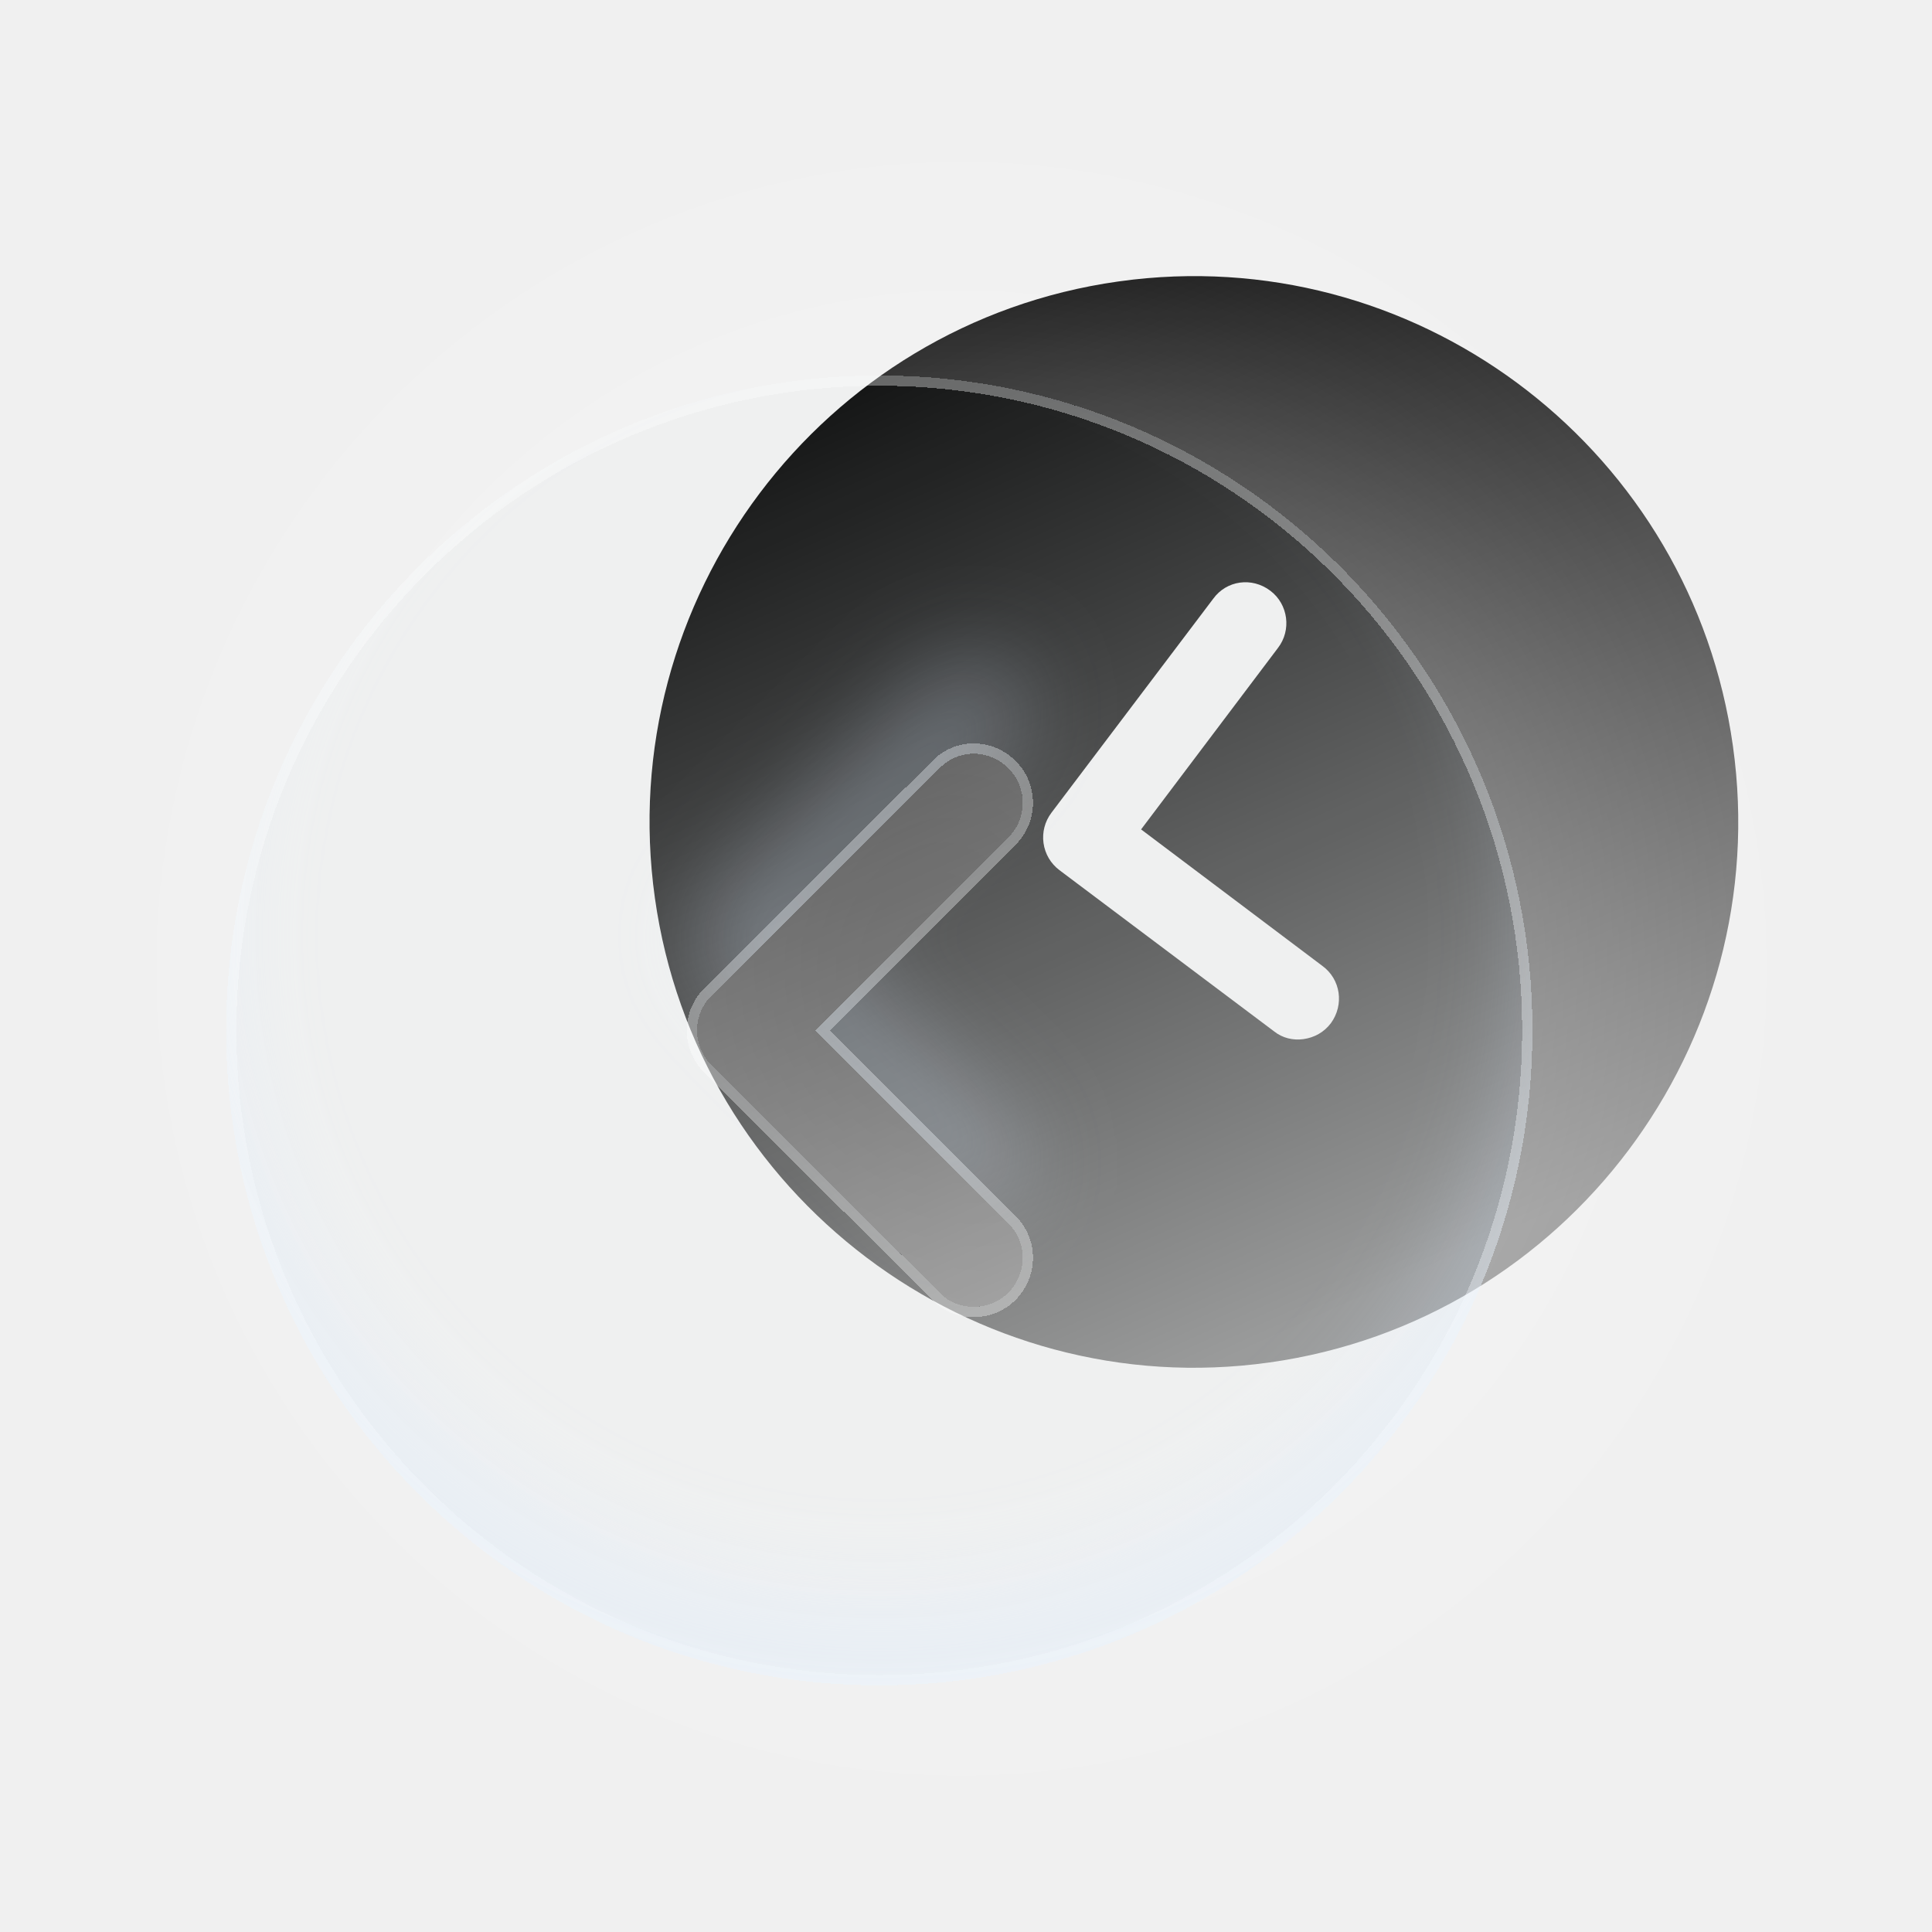
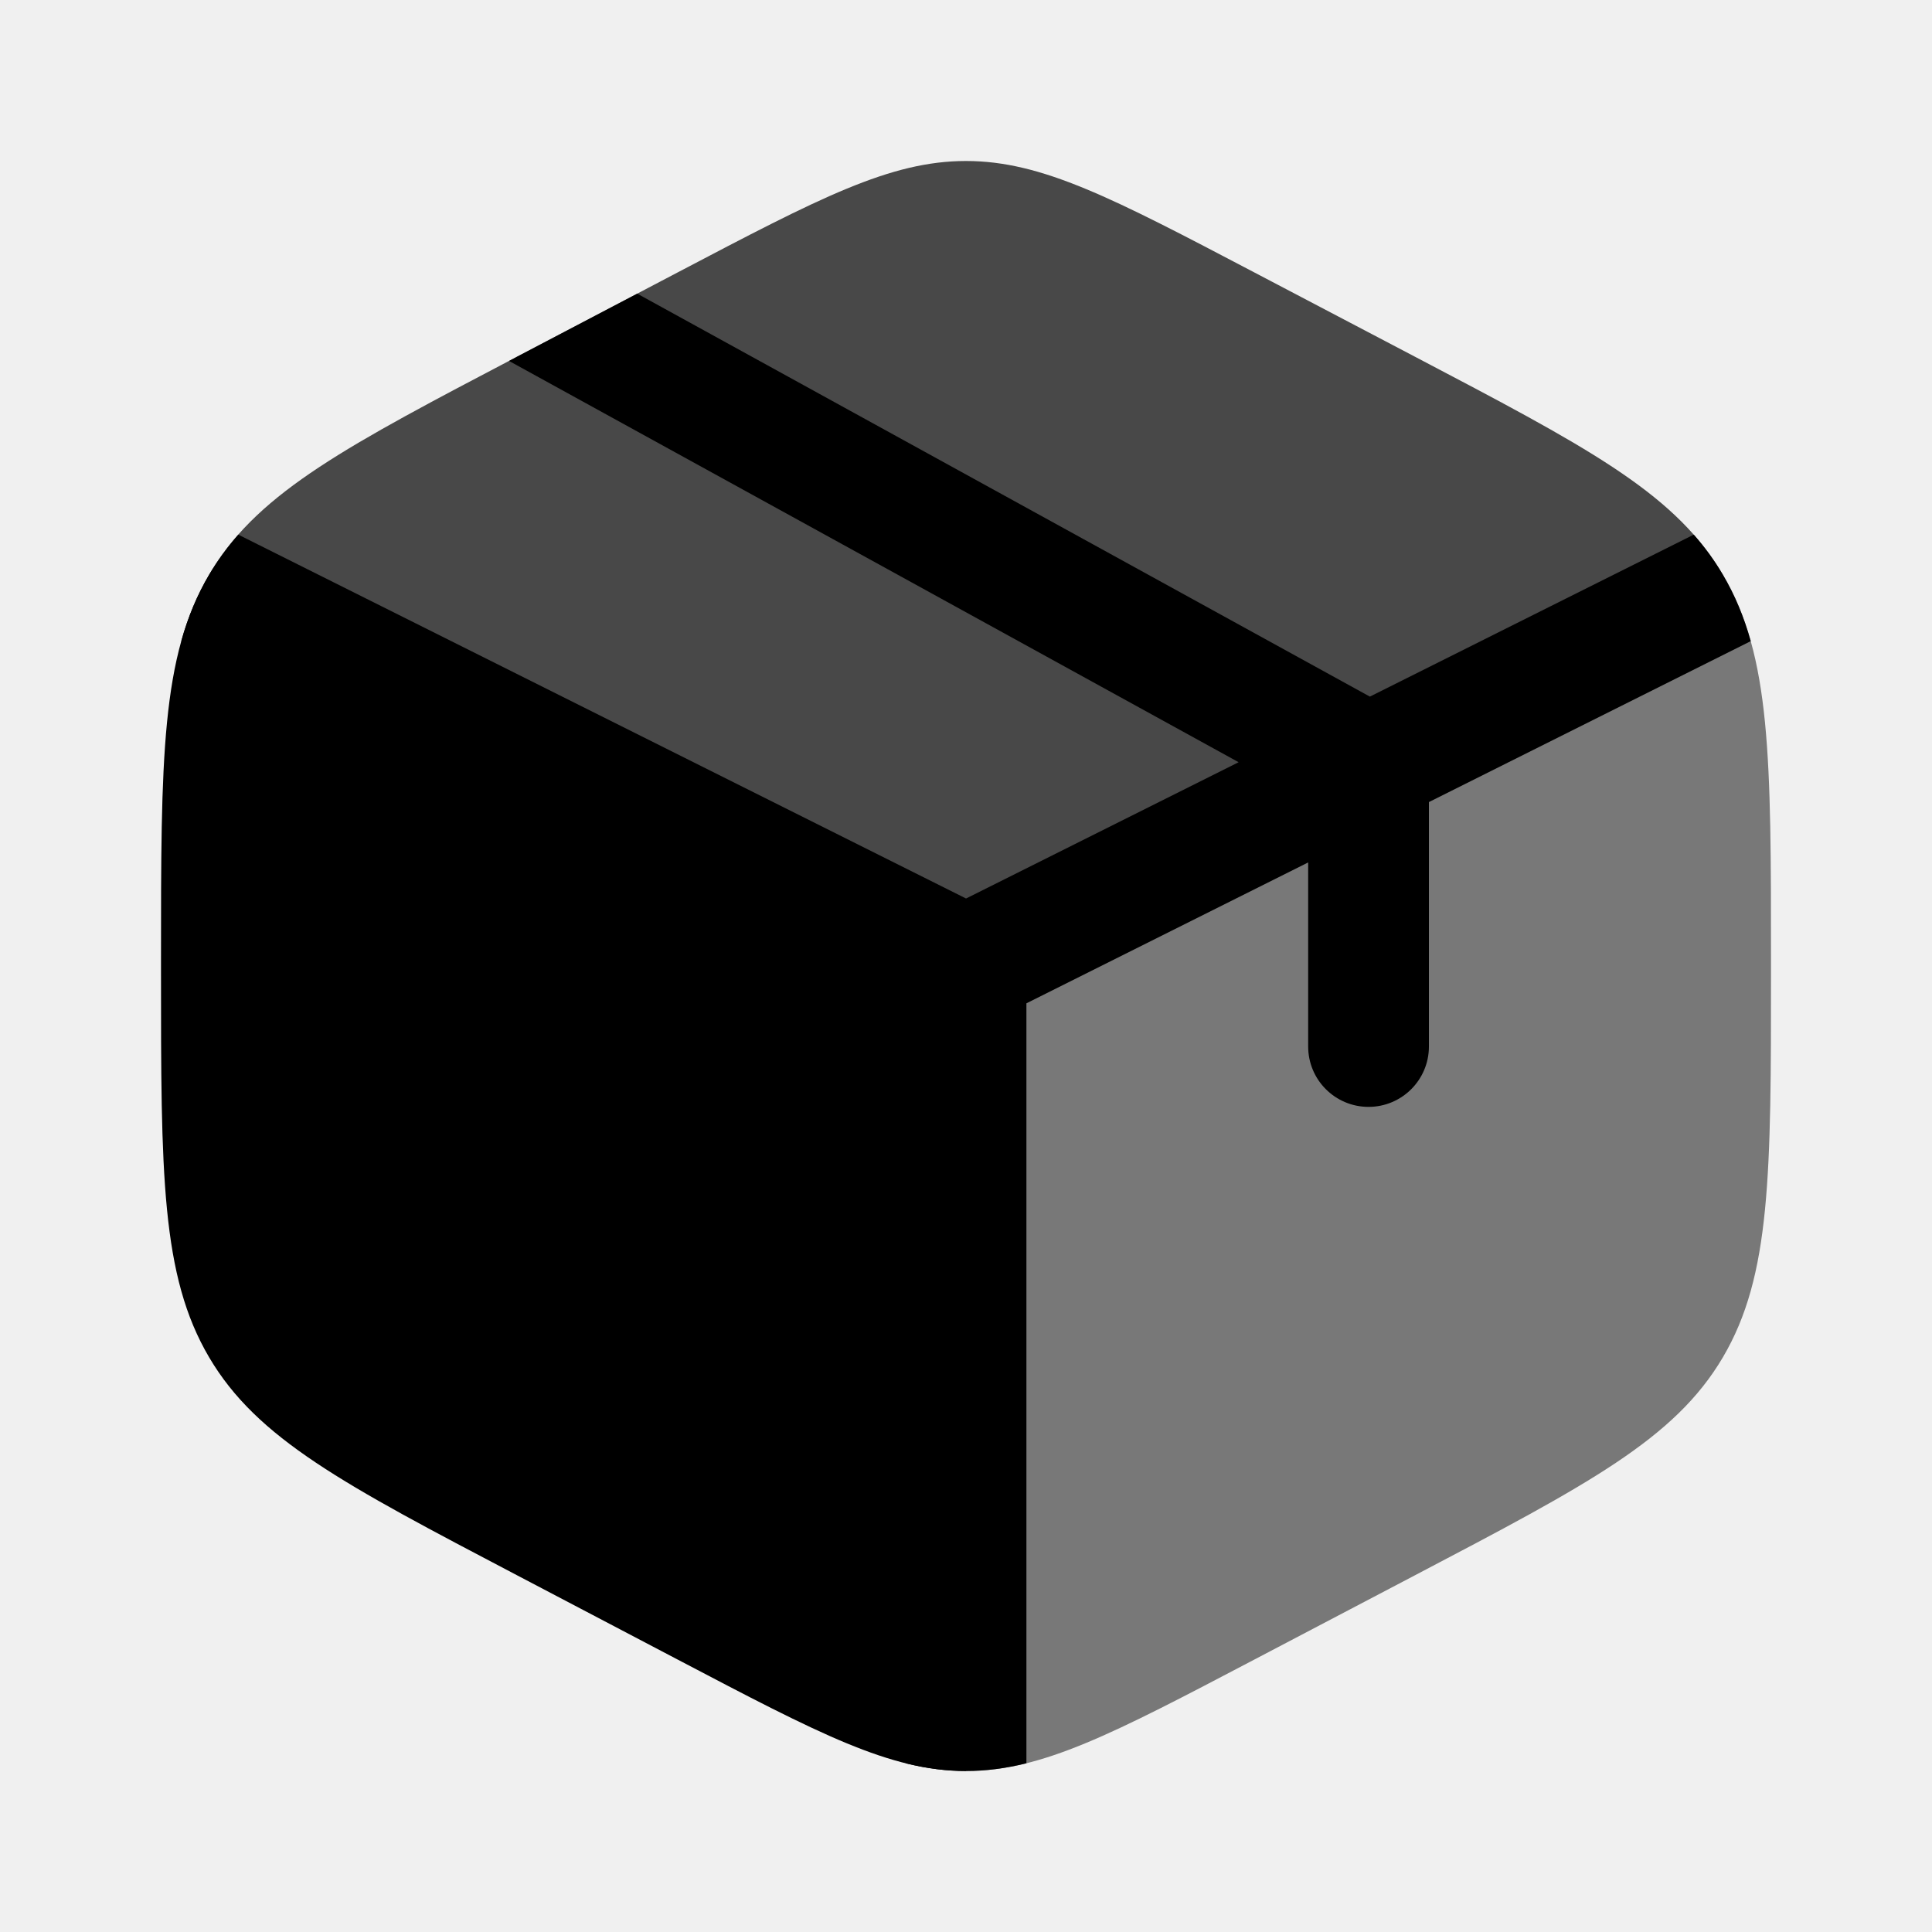
- <svg xmlns="http://www.w3.org/2000/svg" width="94" height="94" viewBox="0 0 94 94" fill="none">
-   <path d="M54.403 13.696L55.138 13.602C69.33 12 82.314 22.027 84.314 36.296C86.345 50.785 76.251 64.248 61.775 66.288C47.324 68.325 33.894 58.177 31.863 43.688C29.829 29.172 39.953 15.732 54.403 13.696ZM61.807 28.742C60.91 28.064 59.677 28.237 59.027 29.133L51.153 39.548C50.838 39.968 50.698 40.497 50.772 41.023C50.846 41.549 51.125 42.019 51.544 42.335L61.976 50.17C62.398 50.513 62.922 50.627 63.421 50.557C63.945 50.483 64.418 50.228 64.756 49.779C65.406 48.883 65.232 47.647 64.339 46.995L55.519 40.354L62.172 31.533C62.851 30.659 62.675 29.397 61.807 28.742Z" fill="url(#paint0_linear_37_985)" />
-   <g filter="url(#filter0_bdi_37_985)">
-     <path d="M42.78 18.269L43.669 18.281C60.801 18.754 74.56 32.843 74.56 50.134C74.56 67.692 60.322 82 42.78 82C25.269 82 11 67.692 11 50.134C11 32.545 25.269 18.269 42.78 18.269ZM49.072 37.388C48.119 36.432 46.625 36.432 45.704 37.388L34.612 48.446C34.168 48.892 33.913 49.497 33.913 50.134C33.913 50.772 34.168 51.377 34.612 51.823L45.704 62.881C46.149 63.359 46.752 63.582 47.356 63.582C47.992 63.582 48.596 63.359 49.072 62.881C49.994 61.925 49.994 60.427 49.041 59.503L39.666 50.134L49.041 40.766C49.994 39.842 49.994 38.312 49.072 37.388Z" fill="#DCECFF" fill-opacity="0.018" shape-rendering="crispEdges" />
-     <path d="M34.436 48.269L34.435 48.269C33.944 48.761 33.663 49.43 33.663 50.134C33.663 50.839 33.944 51.507 34.435 52L34.436 52L45.524 63.055C46.021 63.587 46.693 63.832 47.356 63.832C48.053 63.832 48.722 63.586 49.249 63.057L49.249 63.057L49.252 63.054C50.266 62.003 50.27 60.348 49.216 59.325C49.216 59.324 49.215 59.324 49.215 59.323L40.019 50.134L49.215 40.945C49.215 40.945 49.216 40.944 49.216 40.944C50.269 39.922 50.268 38.233 49.249 37.212C48.201 36.16 46.547 36.155 45.525 37.213C45.525 37.214 45.524 37.214 45.524 37.215L34.436 48.269ZM42.778 18.519C42.779 18.519 42.779 18.519 42.78 18.519L43.662 18.531C43.663 18.531 43.663 18.531 43.664 18.531C60.659 19.001 74.31 32.978 74.31 50.134C74.31 67.555 60.184 81.75 42.78 81.75C25.408 81.75 11.25 67.555 11.25 50.134C11.25 32.683 25.407 18.52 42.778 18.519Z" stroke="white" stroke-opacity="0.35" stroke-width="0.5" shape-rendering="crispEdges" />
-   </g>
-   <defs>
-     <filter id="filter0_bdi_37_985" x="-1" y="0.269" width="94.56" height="93.731" filterUnits="userSpaceOnUse" color-interpolation-filters="sRGB">
-       <feFlood flood-opacity="0" result="BackgroundImageFix" />
-       <feGaussianBlur in="BackgroundImageFix" stdDeviation="6" />
-       <feComposite in2="SourceAlpha" operator="in" result="effect1_backgroundBlur_37_985" />
-       <feColorMatrix in="SourceAlpha" type="matrix" values="0 0 0 0 0 0 0 0 0 0 0 0 0 0 0 0 0 0 127 0" result="hardAlpha" />
-       <feOffset dx="4" dy="-3" />
-       <feGaussianBlur stdDeviation="7.5" />
-       <feComposite in2="hardAlpha" operator="out" />
-       <feColorMatrix type="matrix" values="0 0 0 0 1 0 0 0 0 1 0 0 0 0 1 0 0 0 0.25 0" />
-       <feBlend mode="normal" in2="effect1_backgroundBlur_37_985" result="effect2_dropShadow_37_985" />
-       <feBlend mode="normal" in="SourceGraphic" in2="effect2_dropShadow_37_985" result="shape" />
-       <feColorMatrix in="SourceAlpha" type="matrix" values="0 0 0 0 0 0 0 0 0 0 0 0 0 0 0 0 0 0 127 0" result="hardAlpha" />
-       <feOffset dy="-4.58" />
-       <feGaussianBlur stdDeviation="2.29" />
-       <feComposite in2="hardAlpha" operator="arithmetic" k2="-1" k3="1" />
-       <feColorMatrix type="matrix" values="0 0 0 0 0.863 0 0 0 0 0.925 0 0 0 0 1 0 0 0 0.303 0" />
-       <feBlend mode="normal" in2="shape" result="effect3_innerShadow_37_985" />
-     </filter>
-     <linearGradient id="paint0_linear_37_985" x1="50.725" y1="2.336" x2="76.128" y2="58.803" gradientUnits="userSpaceOnUse">
-       <stop offset="0.075" />
-       <stop offset="0.314" stop-color="#282828" />
-       <stop offset="1" stop-color="#999999" />
-     </linearGradient>
-   </defs>
+ <svg xmlns="http://www.w3.org/2000/svg" width="48" height="48" viewBox="0 0 48 48" fill="none">
+   <path d="M16.845 41.236C20.356 43.079 22.111 44 24 44V24L5.276 14.146C5.248 14.19 5.221 14.235 5.195 14.28C4 16.309 4 18.834 4 23.883V24.117C4 29.167 4 31.692 5.195 33.721C6.39 35.75 8.541 36.879 12.845 39.137L16.845 41.236Z" fill="black" />
+   <path opacity="0.7" d="M35.155 8.863L31.155 6.764C27.643 4.921 25.888 4 23.999 4C22.111 4 20.355 4.921 16.844 6.764L12.844 8.863C8.636 11.071 6.486 12.2 5.275 14.145L23.999 24L42.723 14.145C41.513 12.2 39.362 11.071 35.155 8.863Z" fill="black" />
+   <path opacity="0.5" d="M42.805 14.28C42.779 14.235 42.752 14.19 42.724 14.146L24 24V44C25.889 44 27.644 43.079 31.155 41.236L35.155 39.137C39.459 36.879 41.61 35.75 42.805 33.721C44 31.692 44 29.167 44 24.117V23.883C44 18.834 44 16.309 42.805 14.28Z" fill="black" />
+   <path d="M12.647 8.968C12.712 8.933 12.778 8.898 12.845 8.863L15.832 7.296L34.034 17.307L42.081 13.283C42.357 13.595 42.596 13.924 42.806 14.28C43.105 14.788 43.329 15.327 43.497 15.929L35.501 19.927V26C35.501 26.829 34.829 27.5 34.001 27.5C33.172 27.5 32.501 26.829 32.501 26V21.427L25.501 24.927V43.808C24.987 43.936 24.498 44 24.001 44C23.503 44 23.014 43.936 22.501 43.808V24.927L4.504 15.929C4.672 15.327 4.896 14.788 5.195 14.28C5.405 13.924 5.645 13.595 5.92 13.283L24.001 22.323L30.773 18.937L12.647 8.968Z" fill="black" />
</svg>
